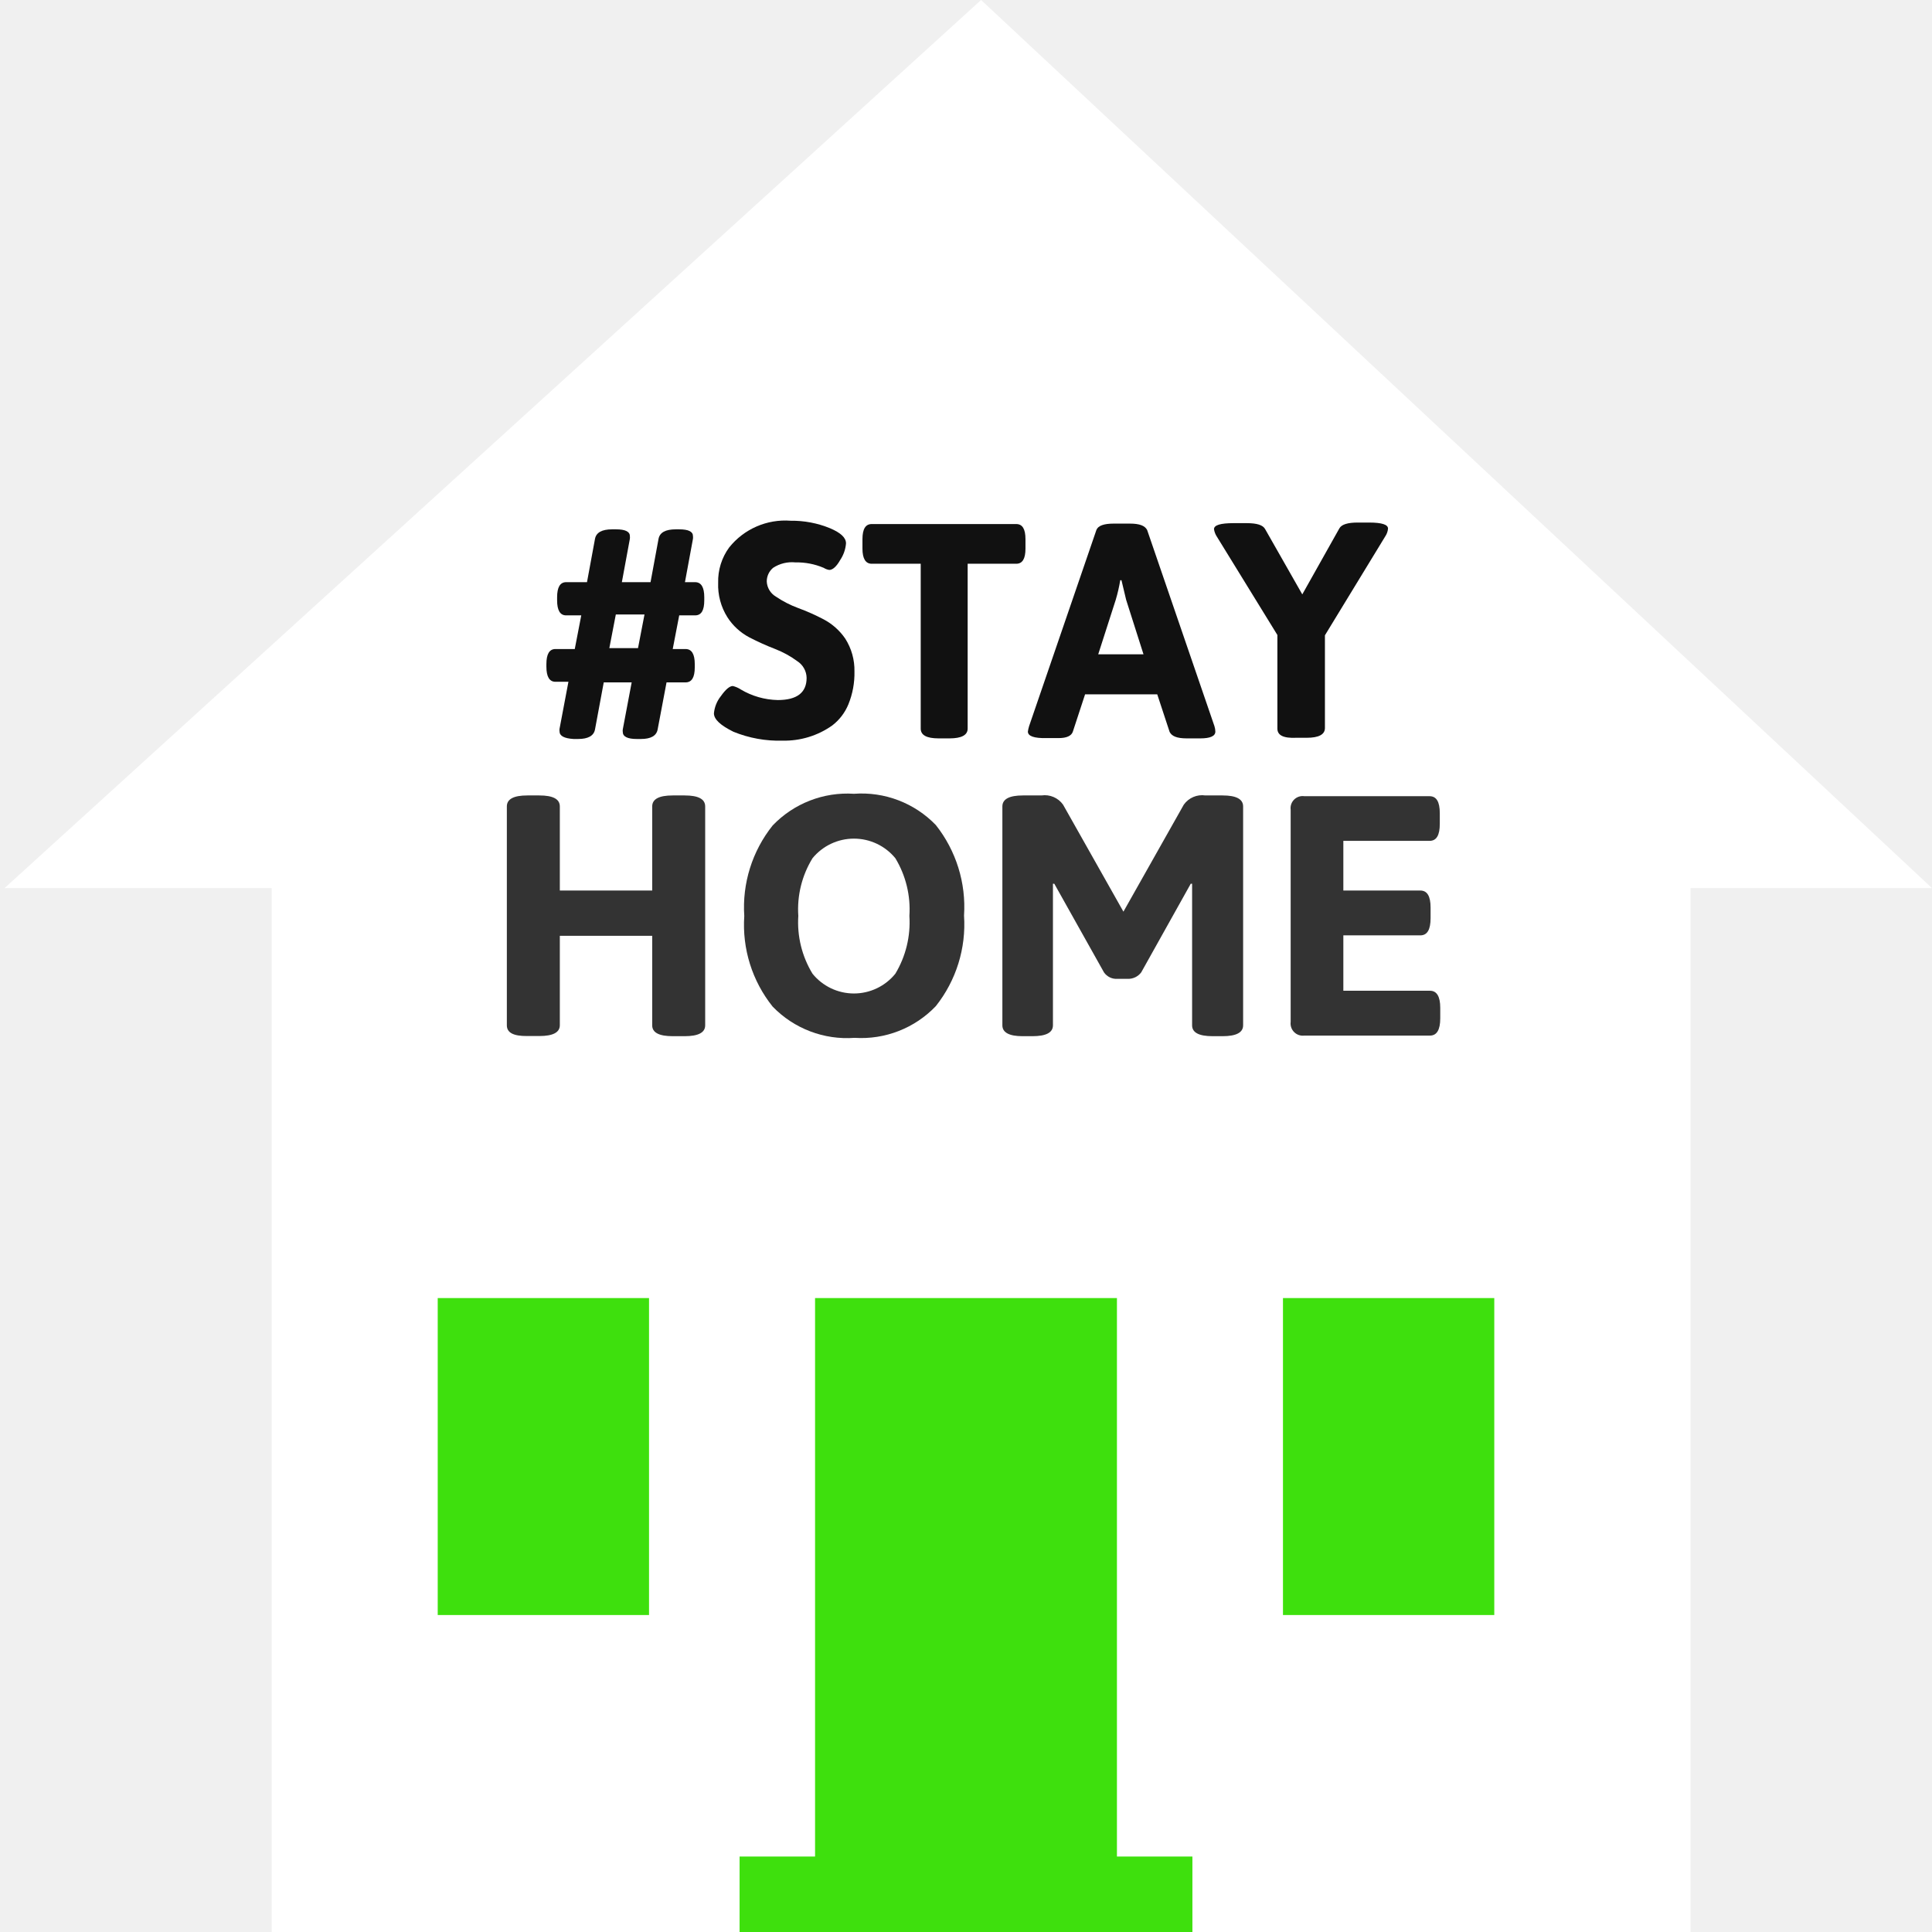
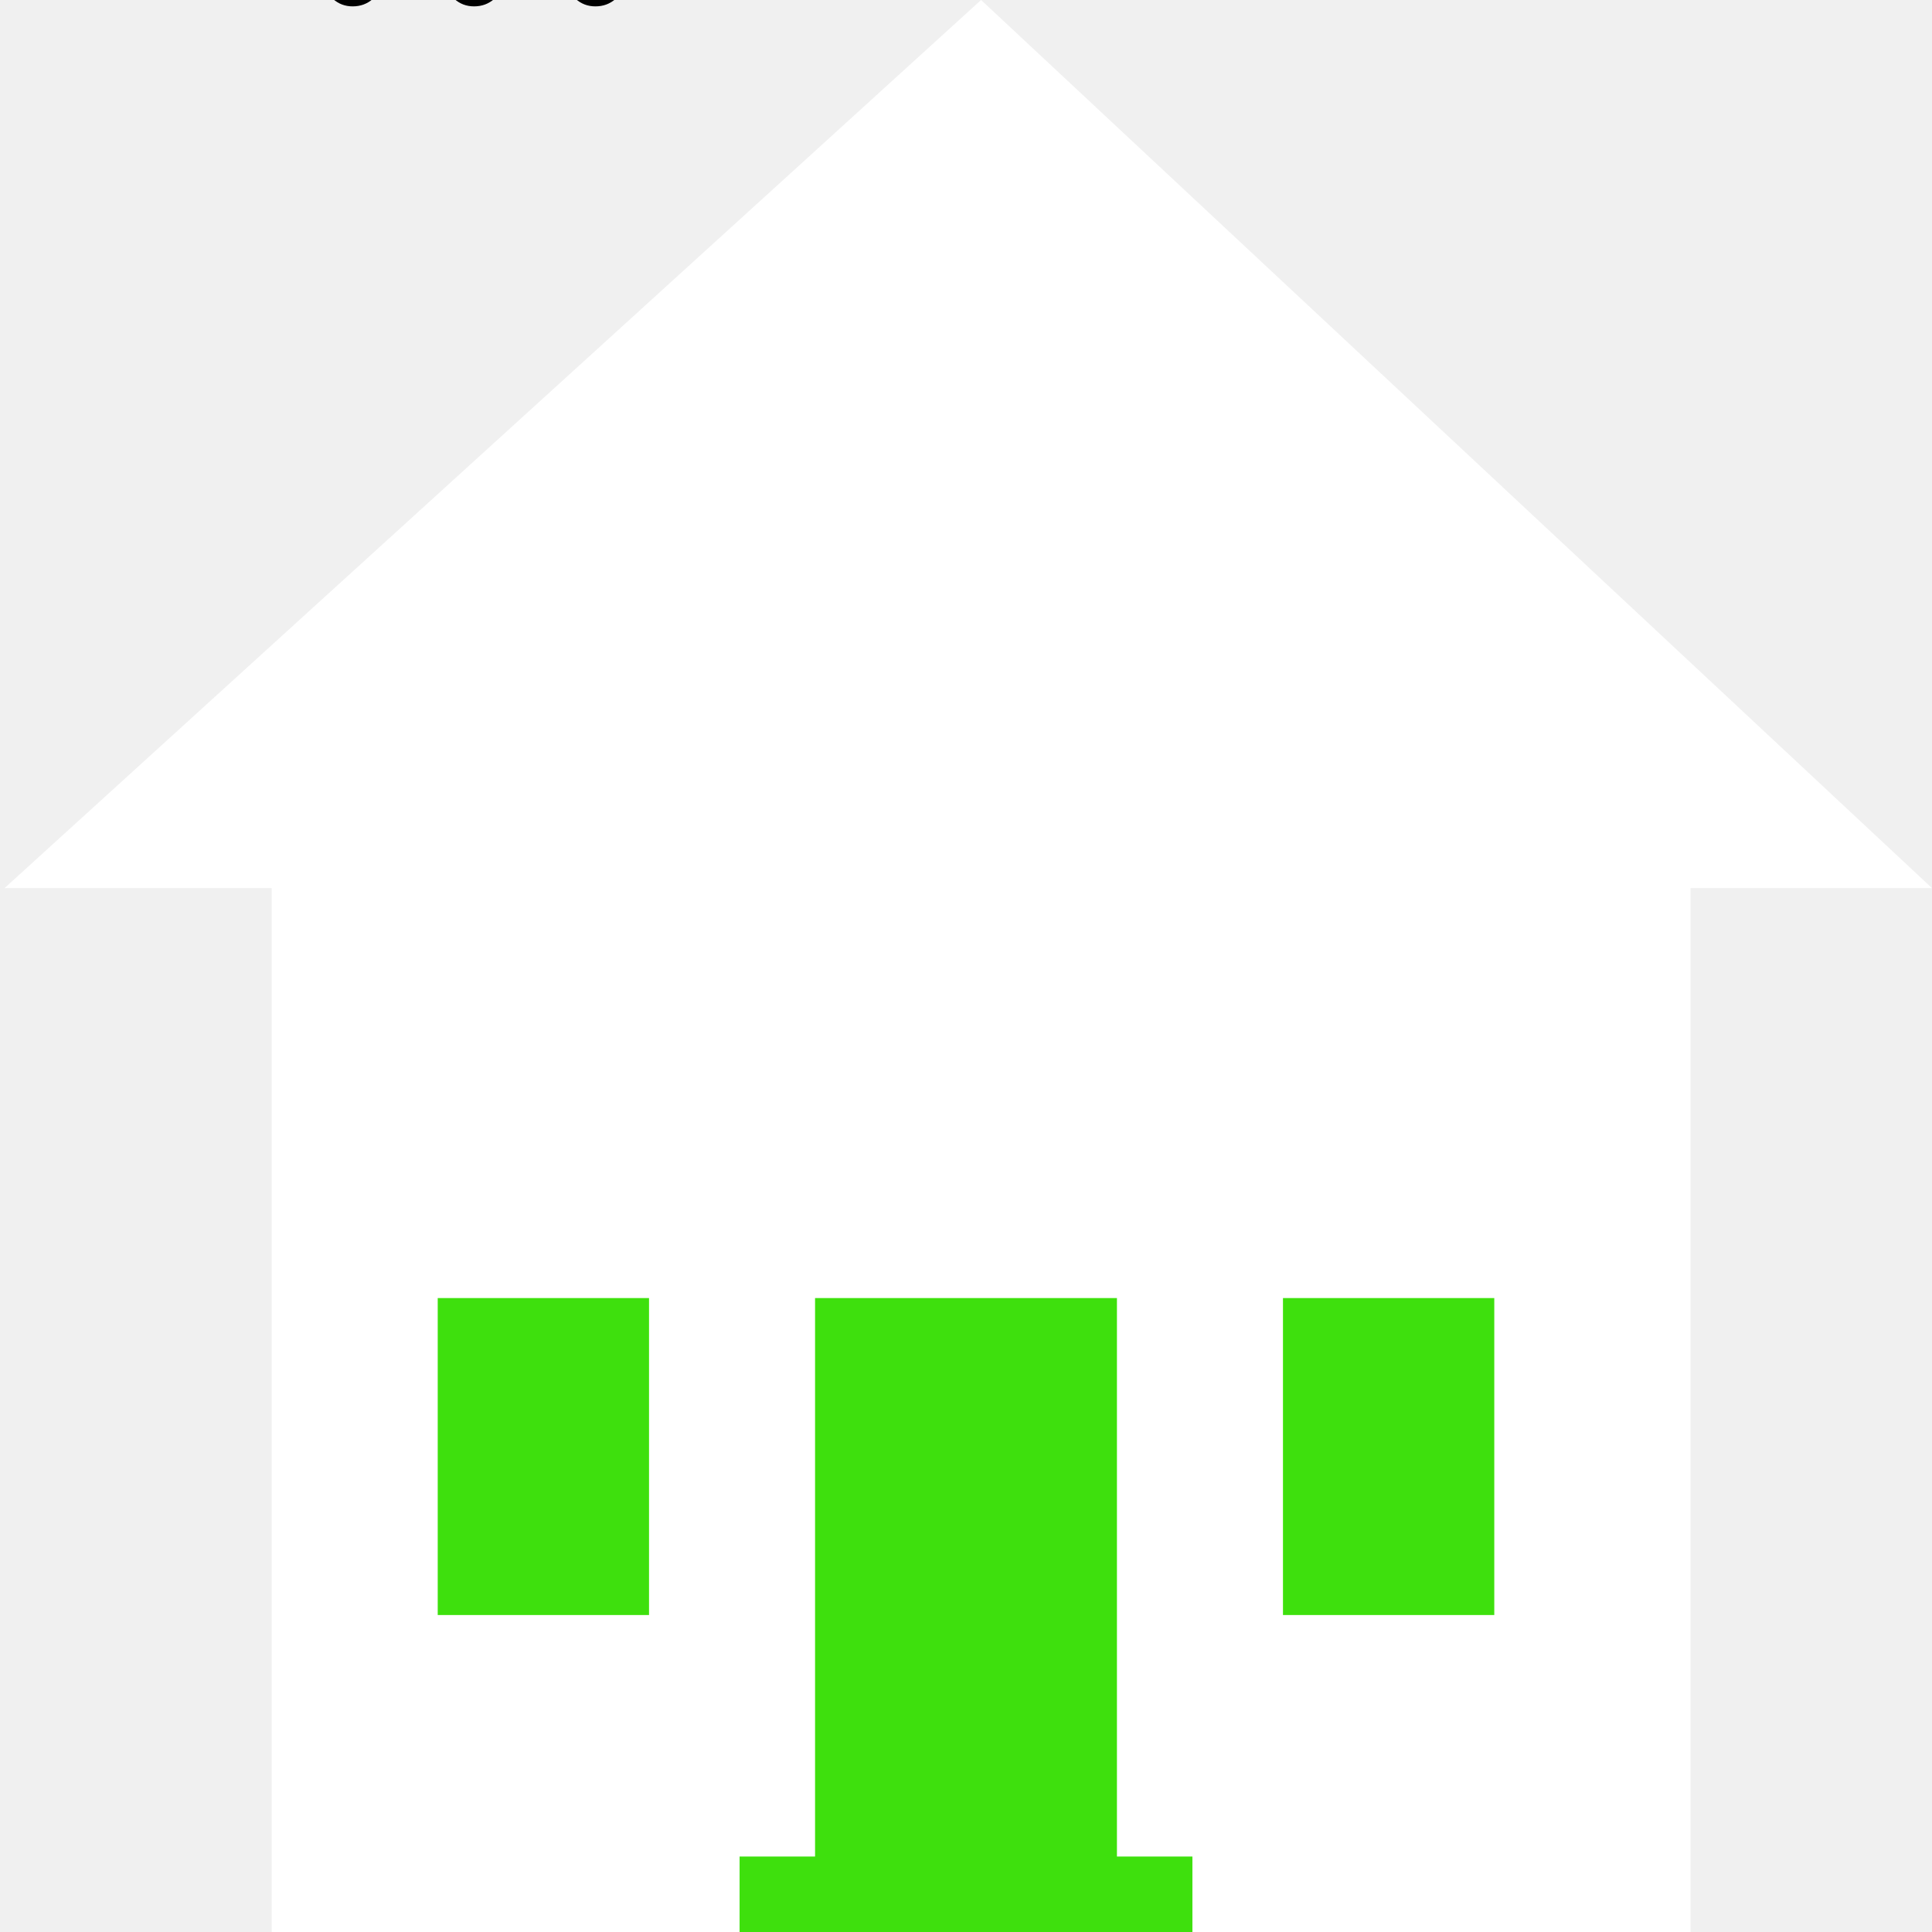
<svg xmlns="http://www.w3.org/2000/svg" data-name="Layer 1" id="Layer_1" viewBox="0 0 128 128">
  <defs>
-     <style>.cls-1{fill:#fff;}.cls-2{fill:#333;}.cls-3{fill:#111;}.cls-4{fill:#3ee00d;}.cls-5{fill:#3ee00d;}.cls-6{fill:#3ee00d;}.cls-7{fill:none;}</style>
+     <style>.cls-1{fill:#fff;}.cls-2{fill:#333;}.cls-3{fill:#111;}.cls-4{fill:#3ee00d;}.cls-5{fill:#3ee00d;}.cls-6{fill:#3ee00d;}.cls-7{fill:none;}
+ .text{
+     font-family: sans-serif;
+     font-size: 30px;
+     transform: translate(36%, 50%);
+ }
+ </style>
  </defs>
  <rect class="cls-1" height="73.87" width="94" x="18" y="54.13" />
  <polygon class="cls-1" points="128 58.84 0.3 58.84 65 0 128 58.84" />
-   <path class="cls-2" d="M33.58,67.93V53.43c0-.49.45-.73,1.36-.73h.79c.91,0,1.36.24,1.36.73V59h6.12V53.43c0-.49.45-.73,1.36-.73h.79c.91,0,1.36.24,1.36.73v14.5c0,.48-.45.72-1.36.72h-.79c-.91,0-1.36-.24-1.36-.72V62H37.09v5.92c0,.48-.45.72-1.36.72h-.79C34,68.65,33.58,68.41,33.58,67.93Z" />
-   <path class="cls-2" d="M51.19,66.69a8.66,8.66,0,0,1-1.88-6,8.69,8.69,0,0,1,1.88-6,6.85,6.85,0,0,1,5.39-2.1A6.83,6.83,0,0,1,62,54.66a8.74,8.74,0,0,1,1.87,6,8.71,8.71,0,0,1-1.87,6,6.83,6.83,0,0,1-5.38,2.1A6.85,6.85,0,0,1,51.19,66.69Zm2.64-2.18a3.53,3.53,0,0,0,5.49,0,6.62,6.62,0,0,0,.93-3.83,6.55,6.55,0,0,0-.93-3.82,3.55,3.55,0,0,0-5.49,0,6.47,6.47,0,0,0-.94,3.82A6.54,6.54,0,0,0,53.83,64.51Z" />
-   <path class="cls-2" d="M66.41,67.93V53.43c0-.49.46-.73,1.36-.73H69a1.49,1.49,0,0,1,1.43.61l4,7.09,4-7.09a1.49,1.49,0,0,1,1.43-.61H81c.9,0,1.36.24,1.36.73v14.5c0,.48-.46.72-1.36.72h-.66c-.91,0-1.36-.24-1.36-.72V58.55l-.09,0-3.28,5.87a1.07,1.07,0,0,1-.91.43h-.66a1,1,0,0,1-.9-.43l-3.29-5.87-.09,0v9.38c0,.48-.45.72-1.36.72h-.66C66.87,68.65,66.41,68.41,66.41,67.93Z" />
-   <path class="cls-2" d="M85.51,67.7V53.65a.8.8,0,0,1,.91-.9h8.29c.46,0,.68.37.68,1.13v.7c0,.76-.22,1.13-.68,1.13H89V59h5.1c.46,0,.68.38.68,1.13v.7c0,.76-.22,1.14-.68,1.14H89v3.67h5.74c.45,0,.68.38.68,1.13v.7c0,.76-.23,1.14-.68,1.14H86.42A.81.81,0,0,1,85.51,67.7Z" />
-   <path class="cls-3" d="M37.07,48.45a.63.63,0,0,1,0-.16l.59-3.12H36.8c-.4,0-.6-.34-.6-1V44c0-.67.2-1,.6-1h1.28l.43-2.23h-1c-.4,0-.6-.33-.6-1v-.2q0-1,.6-1h1.38l.53-2.87c.08-.42.46-.63,1.13-.63h.27c.6,0,.91.15.91.44a.78.78,0,0,1,0,.19l-.53,2.87h1.9l.53-2.87q.12-.63,1.14-.63H45c.61,0,.91.15.91.44a.78.78,0,0,1,0,.19l-.53,2.87h.67c.41,0,.61.34.61,1v.2c0,.68-.2,1-.61,1H45l-.43,2.23h.85c.41,0,.61.34.61,1v.21c0,.67-.2,1-.61,1H44.16l-.59,3.12q-.12.63-1.11.63h-.27c-.62,0-.93-.16-.93-.47a.63.63,0,0,1,0-.16l.59-3.12H40l-.58,3.12c-.08.42-.46.63-1.12.63H38C37.38,48.92,37.07,48.76,37.07,48.45Zm3.3-5.51h1.9l.43-2.23H40.8Z" />
-   <path class="cls-3" d="M47.3,47.26a2.14,2.14,0,0,1,.46-1.14c.31-.44.58-.67.79-.67a1.64,1.64,0,0,1,.53.23,5,5,0,0,0,2.45.7c1.27,0,1.91-.49,1.91-1.47a1.34,1.34,0,0,0-.61-1.1A6.35,6.35,0,0,0,51.36,43a17.27,17.27,0,0,1-1.71-.77,3.87,3.87,0,0,1-1.46-1.34,4,4,0,0,1-.61-2.28,3.79,3.79,0,0,1,.73-2.34,4.75,4.75,0,0,1,4.07-1.77A6.66,6.66,0,0,1,55,35c.7.3,1.05.62,1.05,1a2.31,2.31,0,0,1-.39,1.11c-.25.44-.5.65-.72.65a1,1,0,0,1-.37-.14,4.55,4.55,0,0,0-1.87-.36,2.28,2.28,0,0,0-1.48.36,1.17,1.17,0,0,0-.42.91,1.23,1.23,0,0,0,.61,1,6.86,6.86,0,0,0,1.46.75,14.2,14.2,0,0,1,1.71.76A4,4,0,0,1,56,42.31a3.9,3.9,0,0,1,.61,2.18,5.46,5.46,0,0,1-.4,2.17,3.37,3.37,0,0,1-1.08,1.41,5.49,5.49,0,0,1-3.28,1,8,8,0,0,1-3.26-.59C47.74,48.06,47.3,47.66,47.3,47.26Z" />
-   <path class="cls-3" d="M61,48.27V37.35H57.75c-.4,0-.61-.34-.61-1v-.63c0-.68.21-1,.61-1h9.58c.41,0,.61.33.61,1v.63c0,.67-.2,1-.61,1H64.11V48.27c0,.43-.4.65-1.21.65h-.71C61.38,48.92,61,48.7,61,48.27Z" />
-   <path class="cls-3" d="M68.1,48.47a2.24,2.24,0,0,1,.08-.36l4.46-13c.11-.28.49-.42,1.15-.42h1.06c.66,0,1,.14,1.15.42l4.46,13a1.23,1.23,0,0,1,.06.36c0,.3-.34.45-1,.45h-.89c-.67,0-1-.15-1.14-.43L76.67,46H71.89l-.81,2.47c-.09.28-.41.43-.93.43h-.81C68.51,48.92,68.1,48.77,68.1,48.47Zm4.66-5.12h3l-1.15-3.61-.31-1.3h-.08a10.57,10.57,0,0,1-.3,1.3Z" />
-   <path class="cls-3" d="M84.63,48.27v-6.2l-4-6.5a1.25,1.25,0,0,1-.2-.51c0-.27.43-.4,1.29-.4h.88c.66,0,1.06.12,1.21.38l2.47,4.34L88.74,35c.15-.26.56-.38,1.22-.38h.73c.85,0,1.27.13,1.27.4a1.08,1.08,0,0,1-.18.51l-4,6.56v6.14c0,.43-.4.65-1.21.65h-.69C85,48.92,84.63,48.7,84.63,48.27Z" />
  <rect class="cls-4" height="38" width="20" x="54" y="86" />
  <rect class="cls-5" height="5" width="30" x="49" y="123" />
  <circle class="cls-5" cx="59" cy="105" r="2" />
  <rect class="cls-6" height="21" width="14" x="85" y="86" />
  <rect class="cls-6" height="21" width="14" x="29" y="86" />
  <rect class="cls-7" height="128" width="128" />
+   <g class="text">
+     <text>#...</text>
+   </g>
</svg>
